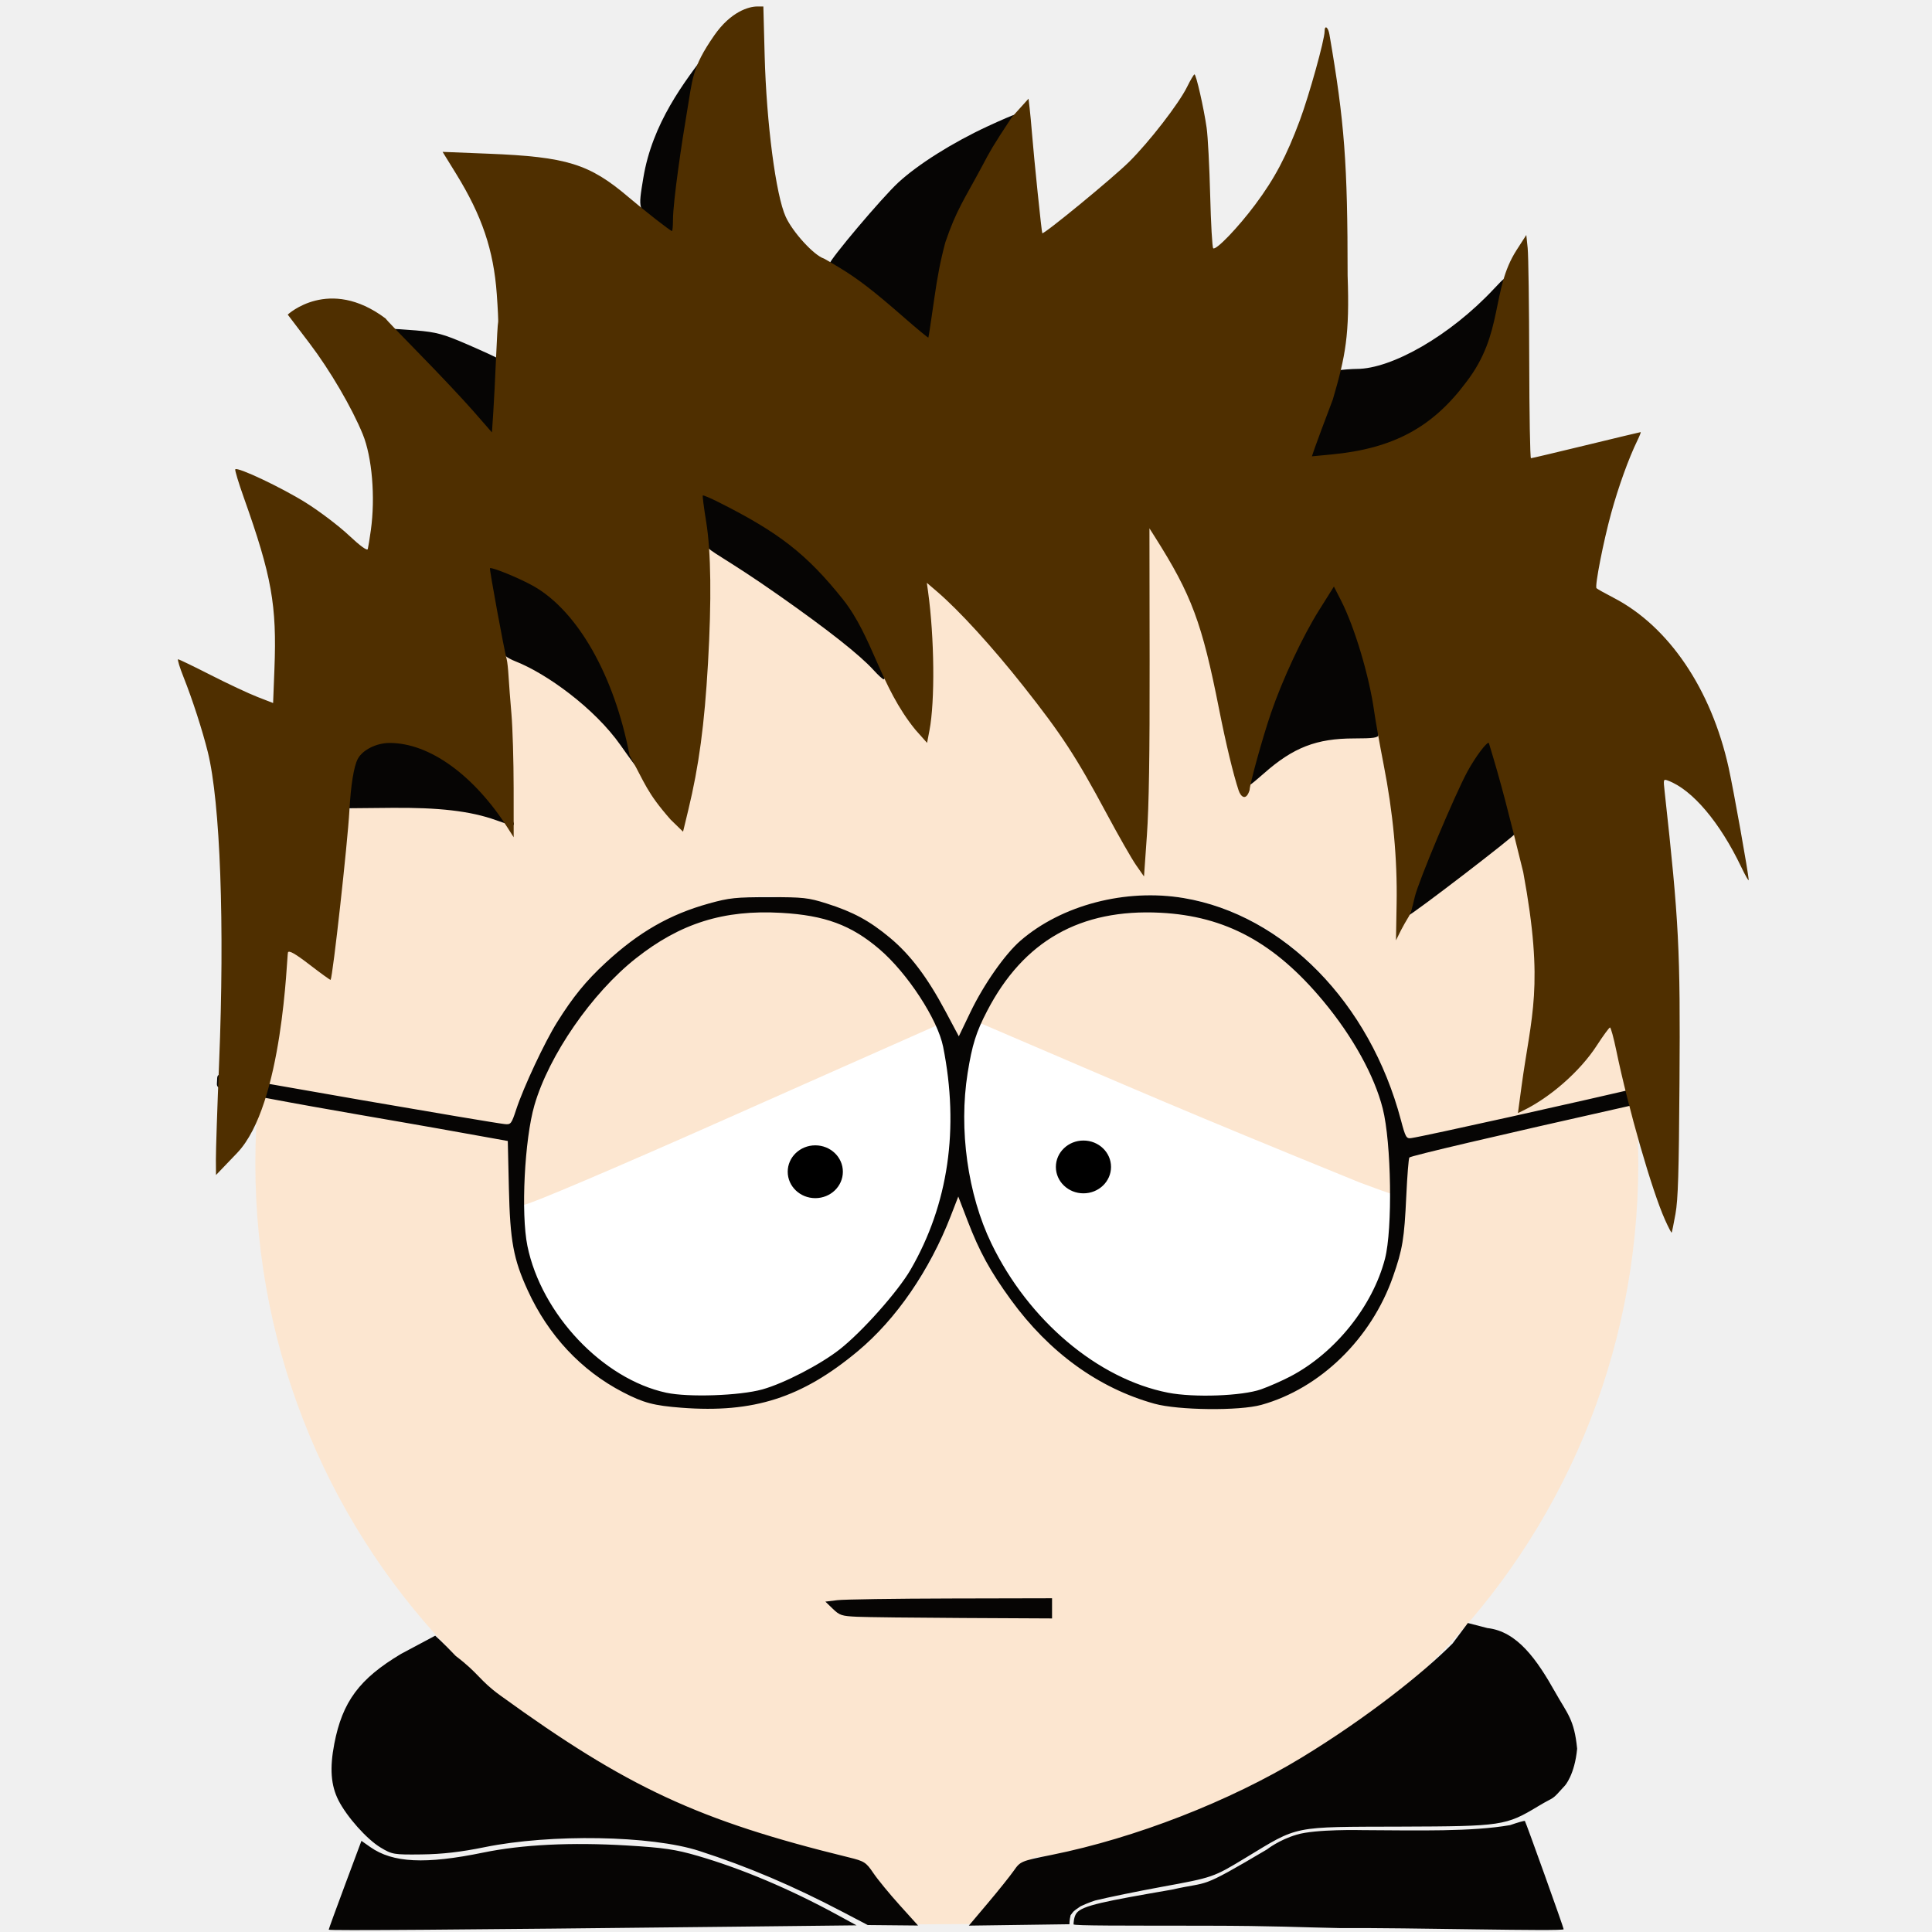
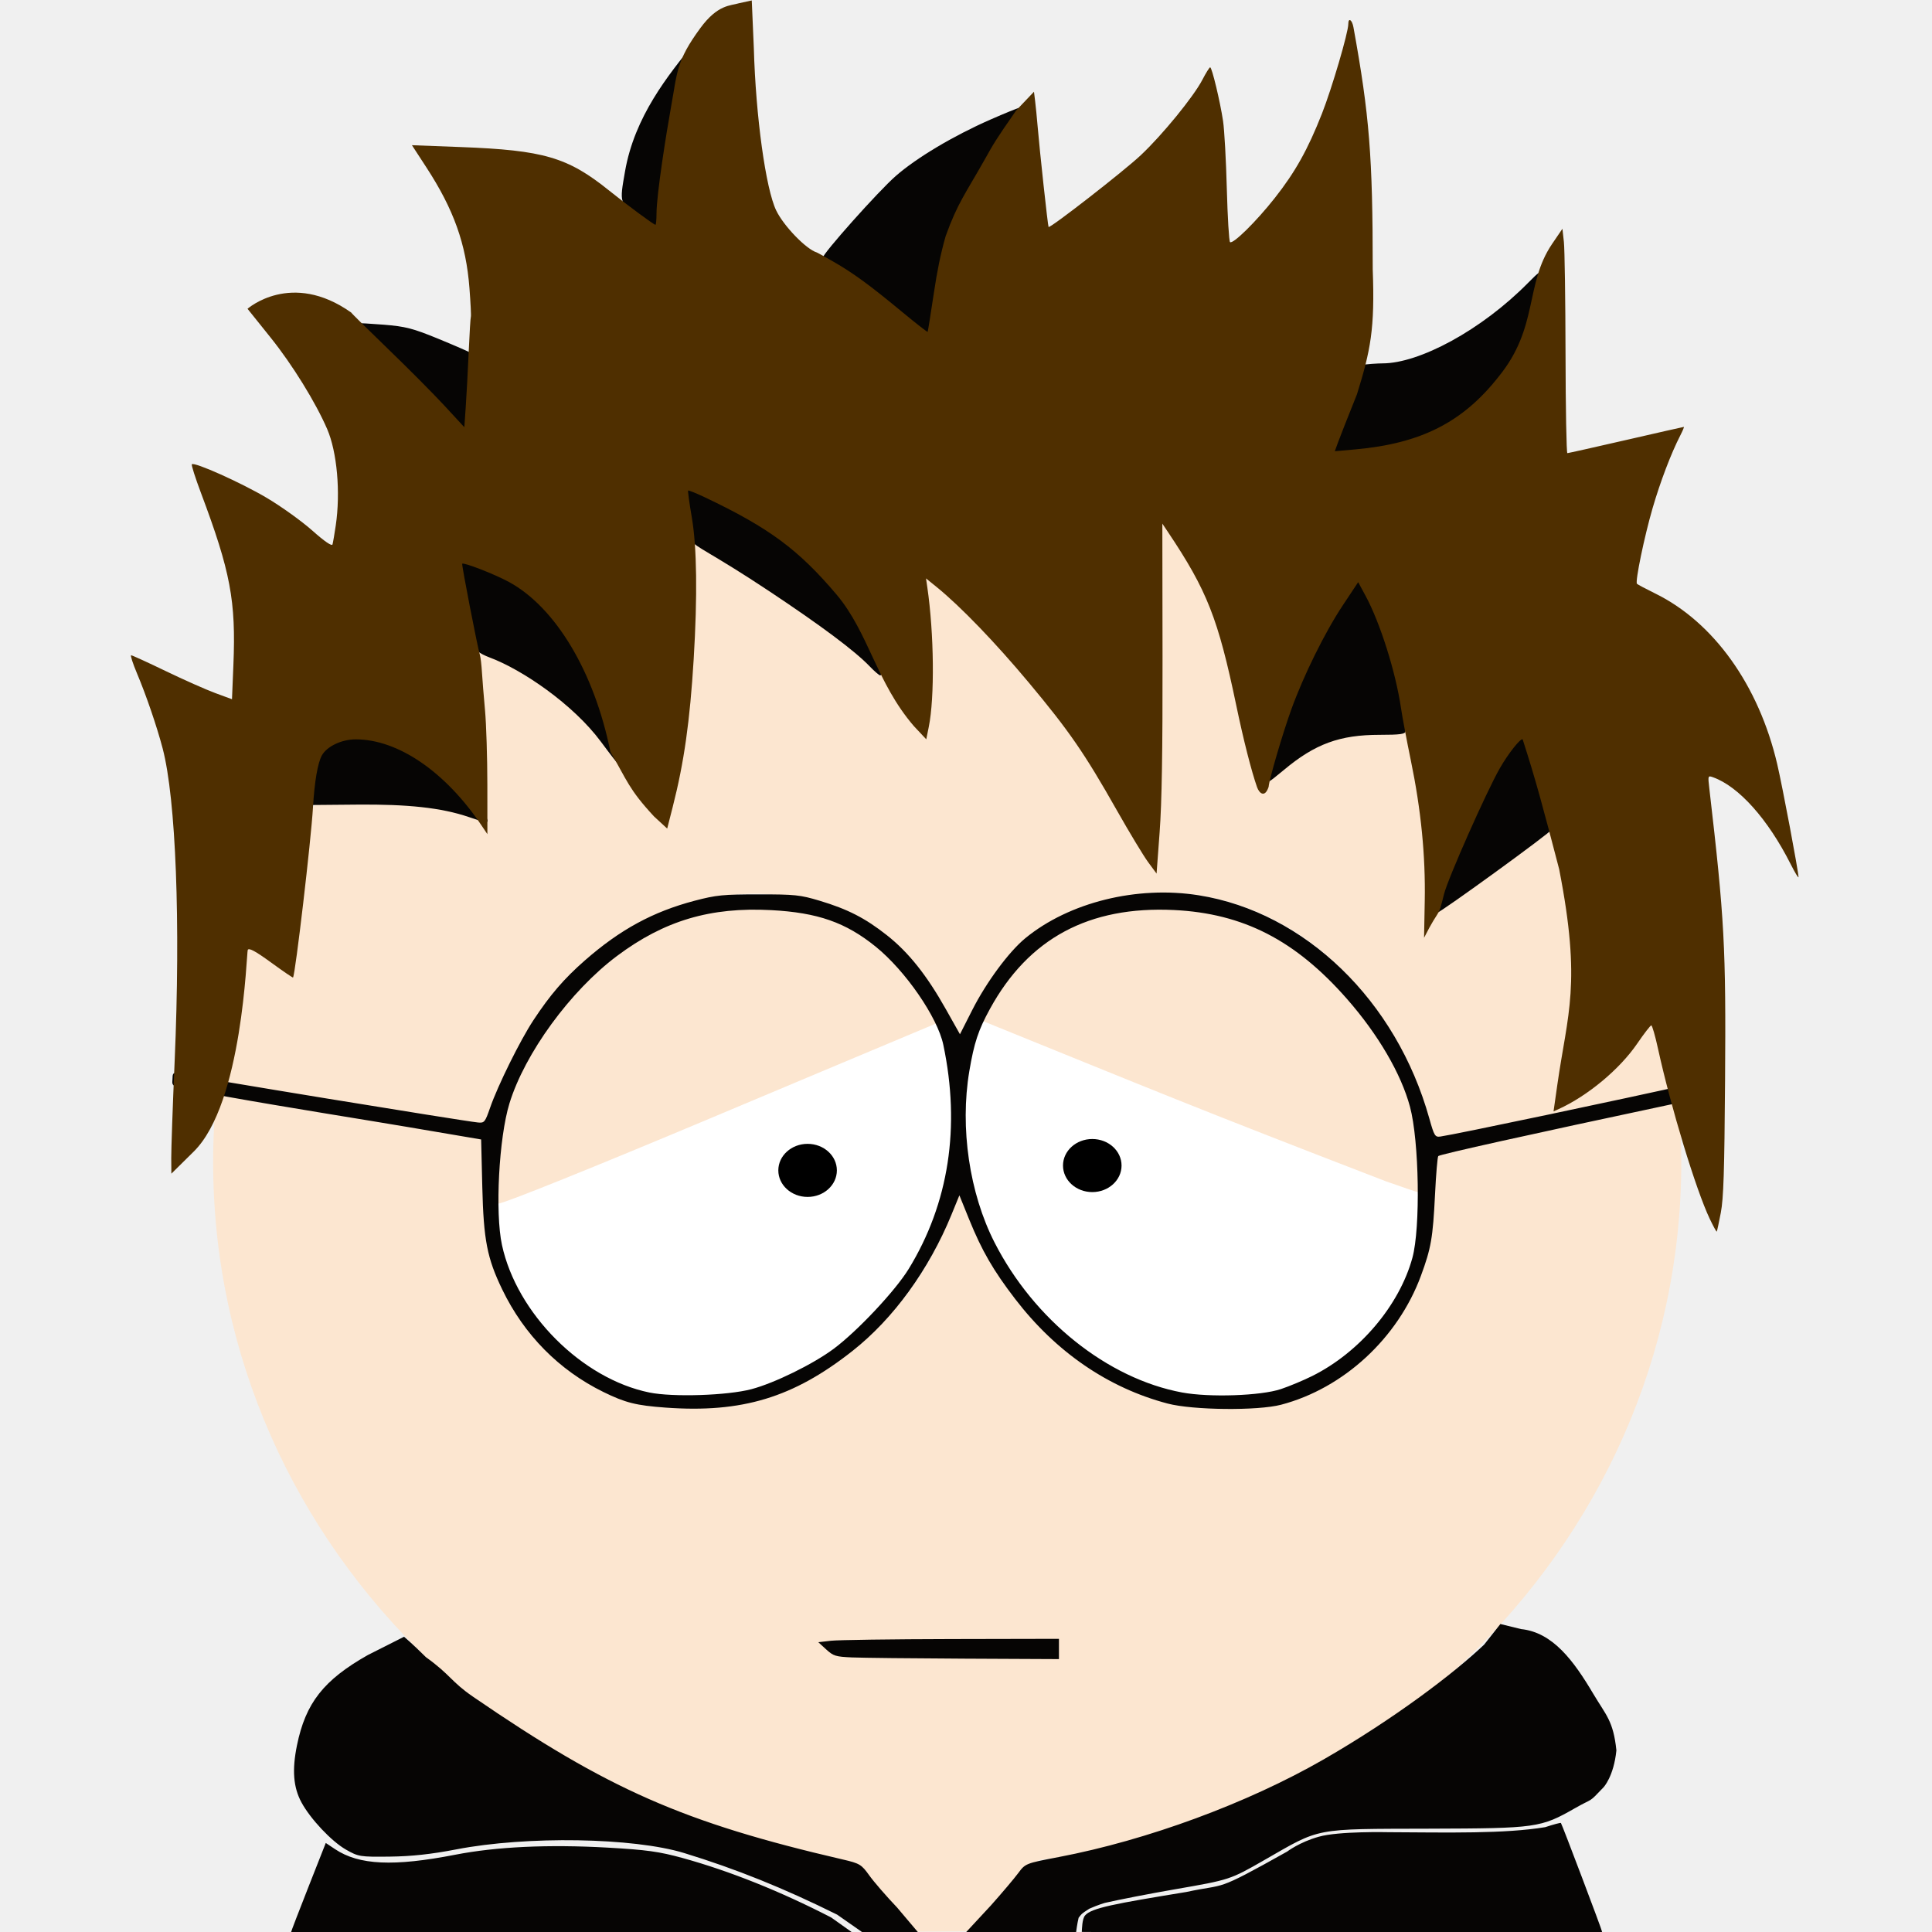
- <svg xmlns="http://www.w3.org/2000/svg" height="862" width="862" viewBox="0 0 862 862">
-   <ellipse fill="#FCE6D0" ry="312.2" rx="308.512" cy="519.104" cx="422.441" />
-   <path fill="#FCE6D0" d="m 507.8,809.382 -45.236,16.957 -20.167,32.048 -41.734,0.255 -28.931,-34.155 -19.367,-10.096 c 77.487,-5.776 78.562,-4.46 155.435,-5.009 z" />
-   <path fill="#060504" d="m 629.687,405.265 c 0,-1.775 0.664,-6.021 1.477,-9.435 1.606,-6.753 17.699,-44.65 23.3,-54.872 3.545,-6.468 8.837,-13.431 9.54,-12.551 0.817,1.023 12.473,41.295 12.473,43.093 0,1.046 -46.892,36.992 -48.203,36.992 -0.238,0 1.414,-1.452 1.414,-3.228 z M 221.412,365.974 c -11.622,-4.195 -25.91,-5.728 -46.764,-5.535 l -19.762,0.183 0.302,-7.285 c 0.657,-15.824 2.695,-21.696 8.714,-25.107 10.124,-5.738 30.96,0.282 45.667,13.892 6.044,5.593 17.429,19.884 19.28,24.2 1.092,2.547 0.509,2.519 -7.437,-0.349 z m 338.067,-24.193 c 7.077,-28.364 18.151,-55.003 30.906,-74.342 l 5.032,-7.63 3.745,7.63 c 4.284,8.727 5.789,12.913 9.536,26.527 2.393,8.693 6.308,29.74 6.308,33.909 0,1.272 -2.193,1.594 -10.863,1.594 -16.751,0 -27.153,4.034 -40.22,15.598 -3.118,2.759 -5.86,5.017 -6.093,5.017 -0.233,0 0.508,-3.736 1.648,-8.303 z m -282.582,-9.256 c -11.651,-16.604 -33.115,-32.028 -46.781,-37.395 -2.018,-0.793 -4.083,-1.919 -4.587,-2.503 -0.947,-1.096 -8.798,-40.139 -8.22,-40.88 0.563,-0.723 13.484,4.527 19.447,7.901 19.125,10.822 38.842,38.252 45.673,71.856 1.232,6.059 2.149,11.13 2.038,11.269 -0.111,0.138 -3.517,-4.473 -7.57,-10.248 z m 112.918,-33.492 c -6.181,-6.811 -20.261,-17.931 -42.243,-33.362 -24.24,-17.015 -31.429,-19.729 -32.174,-22.097 -0.841,-2.672 -4.071,-23.308 -3.717,-23.749 0.173,-0.216 3.361,1.119 7.083,2.967 26.773,13.294 42.743,22.783 58.735,42.542 8.378,10.351 11.29,14.796 13.605,20.766 2.929,7.554 4.694,17.071 3.15,16.98 -0.445,-0.026 -2.442,-1.847 -4.438,-4.047 z M 585.019,203.404 c 5.299,-15.293 10.771,-37.455 12.048,-38.067 0.849,-0.407 6.62,-0.74 8.312,-0.74 15.39,0 41.52,-14.647 61.287,-35.853 4.624,-4.961 5.263,-5.352 4.84,-2.969 -5.064,28.582 -7.676,35.862 -17.58,49.005 -14.986,19.886 -34.299,29.137 -61.7,31.7 l -8.55,0.8 z M 213.625,187.458 c -4.541,-5.137 -15.183,-16.321 -23.647,-24.852 -8.464,-8.532 -15.277,-15.638 -15.138,-15.793 0.139,-0.154 5,0.123 10.803,0.616 9.107,0.773 12.233,1.625 22.851,6.225 6.765,2.931 13.007,5.801 13.871,6.379 1.664,1.112 2.165,2.633 0.117,27.251 l -0.599,9.515 z m 199.512,-35.921 c -3.621,-4.272 -28.227,-23.853 -35.186,-28.001 -4.346,-2.59 -7.901,-5.151 -7.901,-5.691 0,-1.897 23.475,-29.693 30.754,-36.415 8.76,-8.09 24.167,-17.792 39.703,-25.002 6.205,-2.879 11.688,-5.235 12.185,-5.235 0.497,0 -5.433,11.725 -13.176,26.055 -8.428,15.596 -15.082,29.208 -16.579,33.91 -1.375,4.32 -3.602,15.53 -4.95,24.91 -1.347,9.38 -2.688,17.055 -2.978,17.055 -0.291,0 -1.133,-0.713 -1.872,-1.585 z m -119.923,-51.431 c -8.621,-6.727 -8.544,-6.467 -6.183,-20.735 4.024,-24.316 17.984,-42.59 29.474,-57.486 l 4.462,-3.471 -5.255,13.24 c -2.89,7.282 -6.29,17.78 -7.555,23.328 -2.432,10.668 -5.985,38.124 -5.993,46.317 -0.003,2.677 -0.315,4.832 -0.693,4.79 -0.379,-0.043 -4.094,-2.735 -8.257,-5.983 z" />
-   <ellipse fill="#FFFFFF" transform="matrix(0.8080731,0.5890823,-0.5353197,0.8446495,0,0)" ry="114.396" rx="98.936" cy="220.511" cx="554.476" />
-   <ellipse fill="#FFFFFF" transform="matrix(0.8068943,-0.5906958,-0.5337277,-0.8456564,0,0)" ry="114.26" rx="98.668" cy="-725.055" cx="170.665" />
-   <path fill="#FCE6D0" d="m 233.29,529.27 c 0.001,-12.198 1.777,-28.433 4.087,-37.372 4.009,-15.513 15.791,-35.701 30.818,-52.807 10.403,-11.842 33.623,-26.303 48.144,-29.982 16.221,-4.11 40.326,-3.873 53.679,0.528 18.588,6.126 34.432,20.525 46.57,42.322 l 2.751,4.939 c -33.041,14.614 -67.142,29.76 -95.492,42.352 -49.549,22.008 -87.79,38.269 -89.997,38.269 -0.308,0 -0.56,-3.712 -0.559,-8.25 z m 373.419,-1.66 c -82.048,-33.386 -96.777,-40.07 -169.876,-71.346 l 3.728,-6.622 c 6.759,-12.004 8.659,-14.542 16.983,-22.676 6.621,-6.47 10.142,-8.983 17.908,-12.782 13.559,-6.631 20.965,-7.957 41.209,-7.373 12.581,0.363 17.972,0.956 23.729,2.612 26.251,7.551 51.528,29.054 67.696,57.592 6.372,11.248 9.714,20.156 11.441,30.504 1.485,8.897 1.982,35.055 0.663,34.925 -0.42,-0.041 -6.487,-2.217 -13.482,-4.835 z" />
-   <path fill="#060504" d="m 304.11,628.092 c -12.416,-0.952 -16.948,-2.153 -26.182,-6.941 -18.633,-9.662 -33.287,-25.346 -42.495,-45.48 -6.365,-13.918 -7.84,-21.935 -8.386,-45.573 l -0.486,-21.025 -31.008,-5.56 c -17.055,-3.058 -51.107,-8.742 -75.536,-13.371 -26.183,-4.962 -23.136,-3.909 -23.136,-8.602 0,-1.694 0.488,-2.217 1.771,-1.901 6.674,1.646 120.1,21.206 126.501,21.89 2.762,0.295 3.043,-0.06 5.173,-6.539 3.261,-9.918 12.644,-29.943 18.206,-38.849 7.044,-11.281 12.861,-18.422 21.592,-26.505 14.833,-13.731 28.66,-21.669 46.23,-26.541 9.029,-2.504 11.921,-2.807 26.82,-2.812 15.255,-0.005 17.469,0.238 25.602,2.815 11.872,3.761 19.189,7.723 28.316,15.329 9.085,7.572 16.672,17.616 24.736,32.749 l 5.968,11.199 5.147,-10.723 c 5.94,-12.374 15.416,-25.917 22.333,-31.917 18.366,-15.932 46.959,-23.402 72.888,-19.042 44.668,7.51 83.024,46.724 96.883,99.051 2.051,7.742 2.408,8.361 4.646,8.033 6.104,-0.894 76.608,-16.561 106.638,-23.697 18.354,-4.361 3.907,0.071 4.564,0.071 1.756,0 1.703,4.264 0.114,4.803 -0.676,0.229 10.505,-1.034 -14.265,4.527 -59.411,13.337 -97.186,22.195 -97.929,22.965 -0.331,0.343 -0.948,8.05 -1.371,17.126 -0.895,19.197 -1.647,23.772 -5.928,36.023 -9.667,27.672 -32.495,49.911 -58.725,57.209 -9.857,2.743 -37.094,2.446 -47.744,-0.519 -24.965,-6.952 -46.926,-22.859 -64.022,-46.372 -9.212,-12.669 -14.028,-21.462 -19.35,-35.323 l -4.118,-10.726 -3.343,8.629 c -9.469,24.441 -24.355,46.084 -41.547,60.412 -24.882,20.736 -46.441,27.648 -78.555,25.187 z m 36.027,-8.178 c 9.677,-2.697 25.897,-11.099 34.558,-17.902 9.977,-7.836 25.928,-25.775 31.566,-35.501 16.864,-29.092 21.817,-62.984 14.536,-99.466 -2.439,-12.219 -15.91,-32.863 -28.424,-43.557 -12.586,-10.756 -24.344,-15.102 -43.85,-16.207 -25.589,-1.45 -44.977,4.628 -64.839,20.327 -19.628,15.514 -38.765,43.219 -45.235,65.492 -4.427,15.238 -6.081,48.399 -3.133,62.806 6.223,30.416 33.611,59.368 61.942,65.481 9.87,2.13 32.775,1.343 42.88,-1.474 z m 222.541,-0.045 c 3.557,-1.257 9.477,-3.869 13.157,-5.804 19.901,-10.469 36.618,-31.297 42.103,-52.457 3.439,-13.268 2.86,-51.798 -1.008,-67.023 -3.729,-14.678 -13.385,-32.134 -26.511,-47.923 -21.638,-26.028 -43.584,-37.935 -72.665,-39.425 -35.735,-1.831 -61.078,12.535 -77.336,43.84 -4.918,9.469 -6.678,15.079 -8.692,27.696 -4.009,25.115 0.04,54.161 10.597,76.02 16.589,34.348 47.451,60.423 78.806,66.583 11.535,2.266 33.087,1.485 41.55,-1.506 z M 146.664,860.961 c 0,-0.273 3.285,-9.302 7.301,-20.064 l 7.301,-19.567 3.949,2.776 c 10.05,7.064 24.573,7.768 50.45,2.446 17.359,-3.57 39.152,-4.642 64.125,-3.152 16.28,0.971 21.649,1.76 31.5,4.628 19.77,5.758 41.09,14.77 62.375,26.368 l 8.5,4.631 -55,0.61 c -125.202,1.388 -180.5,1.794 -180.5,1.325 z m 451.5,-0.702 c -19.121,-0.358 -28.438,-1.023 -60.75,-1.067 -36.137,-0.049 -58.428,0.056 -58.428,-0.611 0,-0.596 0.128,-3.482 1.365,-5.058 2.632,-3.352 12.512,-5.236 42.525,-10.428 17.495,-3.997 11.195,0.522 42.391,-17.926 0,0 5.325,-4.257 13.288,-6.595 8.333,-2.551 29.36,-2.026 29.36,-2.026 25.398,0.134 48.683,0.747 65.841,-2.236 3.468,-1.205 6.436,-2.041 6.596,-1.857 0.442,0.507 17.312,47.592 17.312,48.318 0,1.052 -70.395,-0.746 -99.5,-0.515 z m -222,-7.128 c -22.421,-11.755 -42.44,-20.269 -64.237,-27.32 -21.328,-6.899 -66.234,-7.67 -95.763,-1.645 -10.547,2.152 -18.86,3.108 -28,3.22 -12.508,0.153 -13.206,0.034 -18.45,-3.133 -6.051,-3.655 -14.931,-13.621 -18.679,-20.961 -3.411,-6.681 -3.984,-14.363 -1.883,-25.26 3.629,-18.822 11.183,-28.998 29.777,-40.111 l 15.245,-8.127 c 0,0 3.492,3.081 9.179,9.065 10.465,7.933 10.46,10.787 19.81,17.562 56.696,41.086 88.479,55.857 155.5,72.267 6.971,1.707 7.747,2.202 11,7.016 1.925,2.849 7.202,9.281 11.726,14.293 l 8.227,9.113 -11.227,-0.107 -11.226,-0.107 -11,-5.767 z m 64.595,-4.041 c 4.672,-5.537 9.856,-12.007 11.519,-14.38 2.994,-4.271 3.158,-4.34 17.009,-7.129 37.228,-7.496 79.348,-23.893 111.378,-43.359 29.157,-17.721 54.574,-38.01 67.425,-50.935 l 6.826,-9.144 8.71,2.253 c 13.333,1.453 22.13,14.119 30.295,28.662 5.37,9.565 8.455,11.982 9.751,25.161 -1.111,11.691 -5.435,16.435 -5.435,16.435 -6.548,7.28 -4.014,4.442 -11.879,9.186 -14.496,8.744 -16.209,9 -61.194,9.142 -49.221,0.156 -45.46,-0.6 -69.5,13.962 -14.34,8.686 -14.456,8.726 -37.5,12.941 -10.45,1.912 -23.725,4.632 -29.5,6.046 0,0 -2.719,0.816 -6.5,2.57 -3.701,2.493 -3.132,2.263 -4.5,4.017 -0.563,2.309 -0.5,4.018 -0.5,4.018 l -22.45,0.31 -22.45,0.309 z M 382.392,721.351 c -6.857,-0.319 -7.784,-0.624 -10.815,-3.551 l -3.315,-3.202 5.315,-0.651 c 2.923,-0.358 25.678,-0.696 50.565,-0.75 l 45.25,-0.099 v 9 l -39.75,-0.199 c -21.863,-0.109 -43.125,-0.356 -47.25,-0.548 z" />
-   <path fill="#4F2F00" d="m 742.886,544.262 c -5.84,-12.992 -16.358,-49.549 -21.761,-75.635 -1.161,-5.607 -2.417,-10.194 -2.79,-10.194 -0.373,0 -3.048,3.656 -5.944,8.124 -7.392,11.404 -20.805,23.186 -33.13,29.101 l -2.007,0.963 1.592,-11.813 c 4.285,-31.79 10.256,-44.413 0.772,-95.697 -6.775,-27.49 -9.829,-39.59 -15.33,-57.586 -0.707,-0.896 -6.032,6.187 -9.598,12.768 -5.635,10.398 -21.825,48.951 -23.441,55.82 -2.769,11.771 -1.563,5.152 -8.408,19.441 l 0.286,-16.387 c 0.35,-20.057 -1.561,-40.449 -5.84,-62.296 -1.706,-8.711 -3.578,-19.246 -4.161,-23.411 -2.234,-15.964 -8.758,-37.755 -14.886,-49.72 l -3.089,-6.03 -6.524,10.377 c -7.446,11.844 -16.445,31.079 -21.588,46.142 -3.698,10.832 -9.319,31.1 -9.525,34.342 -1.584,5.019 -3.941,2.877 -4.863,0.132 -2.388,-7.183 -5.701,-20.951 -8.737,-36.305 -7.637,-38.617 -12.251,-50.991 -28.68,-76.908 l -2.387,-3.765 0.08,59.217 c 0.056,41.946 -0.297,64.598 -1.212,77.666 l -1.292,18.448 -3.53,-5.05 c -1.941,-2.778 -7.885,-13.177 -13.208,-23.109 -13.539,-25.262 -19.979,-35.126 -36.946,-56.591 -14.04,-17.762 -28.732,-33.86 -38.697,-42.401 l -4.512,-3.867 0.546,3.953 c 2.84,20.564 3.122,48.851 0.618,61.922 l -1.061,5.542 -5.231,-5.885 c -15.772,-19.381 -18.931,-41.272 -32.349,-58.209 -16.089,-20.1 -28.44,-29.753 -55.375,-43.277 -3.745,-1.88 -6.951,-3.239 -7.126,-3.018 -0.174,0.22 0.527,5.615 1.559,11.988 2.124,13.127 2.391,34.726 0.776,62.851 -1.577,27.469 -4.047,45.855 -8.803,65.538 l -2.327,9.631 -5.513,-5.355 c -10.754,-12.218 -11.423,-16.209 -18.361,-28.744 -6.753,-35.398 -23.033,-64.14 -42.708,-75.398 -6.004,-3.436 -18.995,-8.771 -19.569,-8.037 -0.311,0.398 6.388,36.84 7.466,40.618 0.274,0.961 0.648,4.369 0.831,7.573 0.183,3.204 0.764,10.806 1.292,16.893 0.528,6.087 0.967,20.939 0.976,33.002 l 0.016,21.934 -2.469,-3.876 c -15.196,-23.855 -35.107,-38.232 -52.91,-38.202 -5.899,0.009 -12.114,3.142 -14.197,7.156 -1.753,3.377 -3.082,11.617 -3.724,23.092 -0.822,14.686 -7.388,73.837 -8.376,75.454 -0.103,0.169 -4.285,-2.845 -9.291,-6.698 -6.497,-5 -9.286,-6.589 -9.742,-5.551 -0.535,1.219 -2.101,68.005 -22.683,89.486 l -9.422,9.834 -0.048,-6.912 c -0.026,-3.802 0.619,-23.2 1.433,-43.107 2.519,-61.559 0.529,-116.261 -5.045,-138.72 -2.401,-9.673 -6.894,-23.558 -10.752,-33.229 -1.784,-4.472 -2.904,-8.131 -2.488,-8.131 0.416,0 6.963,3.162 14.549,7.027 7.586,3.865 16.951,8.255 20.811,9.756 l 7.019,2.73 0.595,-15.29 c 1.105,-28.392 -1.219,-41.389 -13.645,-76.307 -2.365,-6.646 -4.088,-12.352 -3.828,-12.68 0.947,-1.195 20.666,8.133 31.454,14.879 6.092,3.809 14.722,10.35 19.177,14.534 5.16,4.846 8.244,7.075 8.495,6.139 0.217,-0.808 0.829,-4.58 1.359,-8.382 2.06,-14.758 0.556,-32.624 -3.605,-42.808 -4.833,-11.828 -14.6,-28.525 -23.702,-40.514 l -9.773,-12.874 c 0,0 18.358,-17.193 43.582,1.673 0,0.205 6.957,7.463 15.46,16.13 8.503,8.666 19.198,20.033 23.767,25.26 l 8.307,9.503 0.592,-8.982 c 0.326,-4.94 0.879,-15.84 1.23,-24.221 0.351,-8.381 0.766,-15.511 0.922,-15.844 0.156,-0.333 -0.111,-6.051 -0.594,-12.705 -1.423,-19.621 -6.593,-34.914 -18.13,-53.622 l -6.042,-9.798 20.416,0.816 c 35.005,1.399 45.058,4.513 62.523,19.366 7.385,6.281 18.738,15.142 19.399,15.142 0.245,0 0.448,-2.228 0.45,-4.952 0.009,-8.454 4.182,-36.165 6.066,-47.117 C 309.032,35.3 308.478,30.486 318.65,15.827 326.046,5.17 334.121,2.893 337.868,2.893 h 2.718 l 0.579,21.845 c 0.802,30.255 4.999,62.386 9.407,72.009 3.163,6.905 12.604,17.209 17.063,18.622 0.254,0.08 3.369,1.905 6.922,4.055 8.315,5.031 15.286,10.406 28.654,22.097 5.938,5.192 10.889,9.285 11.004,9.096 0.115,-0.19 1.303,-8.05 2.642,-17.467 1.339,-9.417 2.666,-16.598 4.928,-25.049 5.041,-14.743 8.228,-18.655 16.585,-34.294 3.379,-6.389 4.196,-8.065 13.063,-21.494 l 7.464,-8.282 0.491,4.188 c 0.27,2.303 0.741,7.334 1.046,11.178 0.871,10.976 4.296,44.231 4.598,44.653 0.549,0.767 31.478,-24.644 38.691,-31.789 9.063,-8.977 22.255,-26.031 25.946,-33.541 1.495,-3.042 2.969,-5.533 3.276,-5.534 0.744,-0.002 4.183,15.132 5.426,23.882 0.546,3.845 1.255,17.365 1.574,30.046 0.32,12.681 0.93,23.328 1.357,23.661 1.271,0.992 11.014,-9.15 18.77,-19.538 8.624,-11.551 13.921,-21.556 19.861,-37.513 4.176,-11.219 11.065,-35.961 11.065,-39.741 0,-3.001 1.584,-1.952 2.166,1.435 6.721,39.073 8.101,57.39 8.102,107.536 0.94,26.295 -0.908,35.888 -6.616,55.34 -3.639,9.579 -7.225,19.191 -7.968,21.36 l -1.351,3.943 8.602,-0.814 c 27.566,-2.607 45.139,-12.018 60.216,-32.248 16.963,-21.954 10.931,-40.865 22.451,-58.879 l 4.389,-6.808 0.611,5.819 c 0.336,3.201 0.648,25.611 0.692,49.8 0.044,24.19 0.392,43.978 0.773,43.975 0.381,-0.003 11.472,-2.625 24.647,-5.825 13.175,-3.201 24.112,-5.819 24.304,-5.819 0.192,0 -0.48,1.704 -1.493,3.787 -3.878,7.972 -8.417,20.565 -11.655,32.33 -3.47,12.609 -7.367,32.496 -6.566,33.506 0.249,0.314 3.689,2.247 7.644,4.295 24.596,12.736 43.571,40.76 51.319,75.791 2.229,10.078 8.947,47.722 8.942,50.106 -0.001,0.636 -1.485,-1.947 -3.297,-5.74 -9.545,-19.982 -21.798,-34.469 -32.607,-38.555 -2.181,-0.824 -2.207,-0.746 -1.594,4.831 6.408,58.285 7.031,70.476 6.628,129.748 -0.276,40.628 -0.631,52.273 -1.791,58.713 -0.796,4.418 -1.561,8.177 -1.701,8.353 -0.14,0.176 -1.472,-2.39 -2.961,-5.703 z" />
-   <ellipse ry="11.78" rx="12.304" cy="522.796" cx="363.759" />
-   <ellipse ry="11.78" rx="12.304" cy="520.649" cx="483.403" />
+ <svg xmlns="http://www.w3.org/2000/svg" width="1000" height="1000">
+   <ellipse cx="490.283" cy="601.483" fill="#fce6d0" rx="379.962" ry="364.066" />
+   <path fill="#fce6d0" d="M595.41 939.985l-55.713 19.774-26.34 39.831-49.214.297-36.314-42.288-23.852-11.773c95.433-6.735 96.756-5.201 191.433-5.841z" />
+   <path fill="#060504" d="M745.525 468.732c0-2.07.818-7.021 1.819-11.002 1.978-7.874 21.798-52.068 28.696-63.987 4.366-7.543 10.884-15.662 11.75-14.636 1.006 1.193 15.361 48.155 15.361 50.252 0 1.22-57.752 43.137-59.367 43.137-.293 0 1.741-1.694 1.741-3.764zm-502.829-45.819c-14.313-4.891-31.911-6.679-57.594-6.454l-24.339.213.373-8.495c.809-18.453 3.319-25.3 10.732-29.278 12.468-6.691 38.13.329 56.243 16.2 7.444 6.522 21.466 23.188 23.745 28.22 1.345 2.97.627 2.938-9.159-.407zm416.362-28.212c8.716-33.077 22.355-64.141 38.064-86.692l6.198-8.898 4.613 8.898c5.276 10.177 7.129 15.058 11.744 30.934 2.947 10.137 7.769 34.681 7.769 39.542 0 1.484-2.701 1.859-13.378 1.859-20.63 0-33.441 4.705-49.535 18.189-3.84 3.218-7.217 5.85-7.504 5.85-.287 0 .626-4.357 2.029-9.683zM311.032 383.909c-14.349-19.362-40.785-37.349-57.615-43.607-2.486-.924-5.028-2.238-5.65-2.919-1.167-1.278-10.836-46.807-10.124-47.672.694-.843 16.607 5.279 23.95 9.214 23.554 12.62 47.838 44.607 56.251 83.794 1.517 7.066 2.647 12.979 2.51 13.141-.137.161-4.332-5.217-9.323-11.951zm139.069-39.056c-7.612-7.943-24.953-20.91-52.026-38.904-29.854-19.842-38.708-23.006-39.626-25.768-1.036-3.116-5.013-27.18-4.578-27.694.213-.252 4.139 1.305 8.723 3.46 32.974 15.503 52.642 26.568 72.338 49.609 10.318 12.071 13.905 17.255 16.756 24.216 3.607 8.809 5.782 19.907 3.879 19.8-.548-.031-3.007-2.154-5.466-4.72zm240.412-111.517c6.526-17.834 13.265-43.678 14.838-44.391 1.046-.474 8.154-.863 10.237-.863 18.955 0 51.136-17.081 75.481-41.809 5.695-5.785 6.481-6.242 5.961-3.462-6.237 33.33-9.453 41.82-21.651 57.146-18.457 23.19-42.243 33.978-75.99 36.966l-10.53.933zm-457.407-18.595c-5.593-5.99-18.699-19.032-29.123-28.981-10.425-9.949-18.815-18.236-18.644-18.416.171-.18 6.158.143 13.305.718 11.216.902 15.067 1.895 28.143 7.259 8.332 3.418 16.019 6.765 17.083 7.438 2.05 1.296 2.666 3.071.144 31.778l-.738 11.096zm245.718-41.889c-4.46-4.982-34.764-27.816-43.335-32.652-5.352-3.02-9.731-6.006-9.731-6.636 0-2.212 28.912-34.626 37.877-42.465 10.789-9.434 29.764-20.748 48.898-29.155 7.642-3.358 14.395-6.105 15.007-6.105.612 0-6.691 13.672-16.227 30.383-10.379 18.187-18.575 34.06-20.418 39.543-1.694 5.038-4.436 18.109-6.096 29.048-1.659 10.938-3.31 19.888-3.668 19.888-.358 0-1.395-.832-2.306-1.848zm-147.697-59.975c-10.618-7.844-10.523-7.542-7.615-24.18 4.955-28.356 22.149-49.666 36.3-67.036l5.495-4.048-6.472 15.44c-3.559 8.492-7.746 20.733-9.304 27.203-2.995 12.441-7.371 44.458-7.381 54.011-.003 3.122-.387 5.635-.854 5.586-.466-.05-5.042-3.189-10.169-6.977z" />
+   <ellipse cx="643.441" cy="275.226" fill="#fff" rx="119.642" ry="135.589" transform="matrix(.82299 .56806 -.55625 .83102 0 0)" />
+   <ellipse cx="183.54" cy="-839.035" fill="#fff" rx="119.305" ry="135.415" transform="matrix(.82187 -.56968 -.55465 -.83209 0 0)" />
+   <path fill="#fce6d0" d="M257.325 613.339c.001-14.225 2.188-33.157 5.033-43.58 4.938-18.09 19.448-41.632 37.955-61.58 12.812-13.809 41.41-30.672 59.294-34.963 19.978-4.792 49.666-4.516 66.11.616 22.893 7.144 42.406 23.934 57.356 49.352l3.388 5.76c-40.694 17.042-82.692 34.704-117.608 49.388-61.024 25.664-108.122 44.627-110.84 44.627-.379 0-.689-4.329-.689-9.621zm459.901-1.936c-101.05-38.932-119.191-46.727-209.218-83.198l4.592-7.722c8.324-13.999 10.664-16.958 20.916-26.443 8.154-7.545 12.491-10.476 22.055-14.905 16.699-7.733 25.82-9.278 50.752-8.598 15.495.423 22.135 1.115 29.224 3.046 32.331 8.805 63.461 33.881 83.374 67.16 7.848 13.116 11.963 23.505 14.091 35.572 1.829 10.375 2.441 40.878.817 40.727-.517-.048-7.989-2.585-16.604-5.638z" />
+   <path fill="#060504" d="M344.546 728.577c-15.292-1.11-20.873-2.511-32.246-8.095-22.949-11.268-40.997-29.557-52.337-53.036-7.839-16.23-9.655-25.579-10.328-53.144l-.598-24.518-38.19-6.484c-21.004-3.566-62.943-10.194-93.03-15.592-32.247-5.786-28.494-4.559-28.494-10.031 0-1.975.601-2.585 2.181-2.216 8.22 1.92 147.915 24.729 155.798 25.526 3.402.344 3.748-.07 6.371-7.625 4.016-11.566 15.573-34.917 22.422-45.304 8.675-13.156 15.84-21.483 26.592-30.908 18.268-16.012 35.297-25.269 56.937-30.951 11.121-2.92 14.682-3.273 33.031-3.279 18.788-.006 21.515.278 31.531 3.282 14.621 4.386 23.633 9.006 34.873 17.876 11.19 8.83 20.533 20.543 30.465 38.19l7.35 13.059 6.339-12.504c7.316-14.43 18.986-30.222 27.506-37.219 22.62-18.578 57.835-27.289 89.769-22.206 55.013 8.758 102.252 54.487 119.321 115.506 2.526 9.029 2.966 9.75 5.722 9.368 7.518-1.043 94.35-19.313 131.335-27.634 22.604-5.085 4.812.083 5.621.083 2.163 0 2.097 4.973.141 5.601-.832.267 12.938-1.206-17.569 5.279-73.17 15.552-119.694 25.882-120.609 26.78-.408.4-1.168 9.387-1.689 19.971-1.102 22.386-2.029 27.721-7.3 42.008-11.906 32.27-40.021 58.203-72.326 66.714-12.14 3.198-45.685 2.853-58.802-.606-30.746-8.107-57.793-26.656-78.849-54.076-11.345-14.774-17.277-25.027-23.832-41.191l-5.072-12.508-4.118 10.063c-11.662 28.501-29.995 53.74-51.169 70.449-30.645 24.181-57.197 32.242-96.748 29.371zm44.371-9.536c11.918-3.145 31.894-12.943 42.562-20.876 12.288-9.137 31.932-30.057 38.876-41.399 20.77-33.925 26.87-73.448 17.902-115.99-3.004-14.249-19.595-38.322-35.007-50.793-15.501-12.543-29.982-17.611-54.006-18.899-31.516-1.69-55.394 5.397-79.856 23.704-24.174 18.091-47.742 50.399-55.712 76.372-5.452 17.77-7.49 56.44-3.859 73.24 7.665 35.468 41.395 69.231 76.288 76.36 12.156 2.484 40.366 1.565 52.812-1.719zm274.08-.053c4.38-1.465 11.672-4.511 16.204-6.769 24.51-12.208 45.098-36.496 51.854-61.172 4.236-15.472 3.522-60.404-1.241-78.158-4.592-17.117-16.485-37.472-32.651-55.884-26.649-30.352-53.678-44.237-89.494-45.975-44.011-2.135-75.223 14.617-95.247 51.123-6.057 11.042-8.225 17.584-10.705 32.297-4.937 29.288.05 63.159 13.051 88.649 20.43 40.054 58.441 70.462 97.058 77.644 14.206 2.642 40.749 1.731 51.172-1.756zm-512.36 281.145c0-.318 4.046-10.847 8.991-23.397l8.991-22.818 4.864 3.237c12.378 8.237 30.264 9.058 62.133 2.852 21.38-4.163 48.219-5.413 78.976-3.676 20.05 1.132 26.663 2.052 38.795 5.397 24.349 6.714 50.606 17.224 76.821 30.748l10.855 7.718c-161.579.01-161.323.332-290.427-.061zm409.286-.179c.137-1.651.157-6.655 1.681-8.494 3.241-3.908 15.409-6.106 52.374-12.16 21.547-4.66 13.788.609 52.208-20.904 0 0 6.558-4.964 16.365-7.691 10.263-2.975 36.16-2.362 36.16-2.362 31.28.157 59.958.871 81.09-2.607 4.271-1.405 7.926-2.38 8.124-2.165.544.592 21.321 55.498 21.321 56.345 0 1.226-94.485-.05-130.33.219-68.946.699-91.04.039-138.993-.181zm-126.635-8.951c-27.614-13.708-52.269-23.636-79.114-31.858-26.268-8.045-81.574-8.945-117.941-1.918-12.989 2.51-23.227 3.624-34.485 3.755-15.405.178-16.265.04-22.723-3.654-7.452-4.263-18.389-15.883-23.005-24.444-4.201-7.791-4.906-16.749-2.318-29.457 4.469-21.948 13.773-33.815 36.674-46.775l18.775-9.477s4.3 3.593 11.305 10.571c12.889 9.251 12.883 12.579 24.398 20.48 69.826 47.911 108.97 65.136 191.513 84.273 8.585 1.99 9.541 2.568 13.548 8.182 2.371 3.322 8.87 10.822 14.442 16.667l10.951 12.949-15.056-.124-13.827.012-13.138-9.184zm79.555-4.712c5.754-6.456 12.138-14.002 14.186-16.768 3.688-4.981 3.889-5.061 20.948-8.313 45.85-8.741 97.725-27.862 137.172-50.562 35.91-20.665 67.213-44.325 83.041-59.396l8.406-10.663 10.727 2.627c16.421 1.694 27.255 16.465 37.311 33.423 6.614 11.155 10.413 13.973 12.009 29.341-1.368 13.633-6.693 19.166-6.693 19.166-8.065 8.49-4.943 5.18-14.63 10.712-17.854 10.196-19.963 10.495-75.366 10.661-60.621.182-55.988-.7-85.596 16.281-17.661 10.129-17.804 10.176-46.185 15.091-12.87 2.229-29.22 5.402-36.332 7.05 0 0-3.349.951-8.005 2.998-4.558 2.907-3.858 2.639-5.542 4.685-.694 2.692-1.299 7.417-1.299 7.417l-27.513.088-29.425-.049zM440.959 857.879c-8.445-.372-9.587-.727-13.32-4.141l-4.083-3.734 6.546-.759c3.6-.418 31.625-.811 62.276-.875l55.73-.116V858.75l-48.956-.232c-26.926-.128-53.113-.415-58.193-.639z" />
+   <path fill="#4f2f00" d="M884.941 630.82c-7.193-15.151-20.146-57.78-26.8-88.201-1.43-6.538-2.976-11.888-3.436-11.888-.46 0-3.754 4.263-7.321 9.474-9.104 13.299-25.623 27.038-40.803 33.936l-2.472 1.123 1.961-13.775c5.277-37.071 12.631-51.791.95-111.595-8.344-32.057-12.106-46.167-18.88-67.152-.871-1.044-7.429 7.215-11.821 14.889-6.94 12.126-26.879 57.083-28.87 65.093-3.41 13.726-1.925 6.008-10.355 22.671l.352-19.109c.431-23.389-1.923-47.168-7.192-72.645-2.101-10.158-4.407-22.444-5.125-27.301-2.751-18.616-10.786-44.027-18.334-57.98l-3.804-7.032-8.035 12.101c-9.171 13.811-20.254 36.242-26.588 53.808-4.554 12.632-11.478 36.267-11.731 40.047-1.951 5.852-4.854 3.355-5.989.154-2.94-8.376-7.021-24.431-10.761-42.336-9.405-45.033-15.088-59.462-35.322-89.685l-2.94-4.391.098 69.055c.069 48.914-.366 75.33-1.493 90.568l-1.591 21.513-4.347-5.889c-2.391-3.239-9.711-15.366-16.267-26.948-16.674-29.458-24.606-40.962-45.503-65.992-17.292-20.713-35.386-39.485-47.659-49.445l-5.557-4.509.672 4.61c3.497 23.98 3.845 56.966.762 72.21l-1.307 6.462-6.443-6.862c-19.424-22.601-23.315-48.129-39.841-67.879-19.815-23.439-35.027-34.696-68.2-50.467-4.612-2.193-8.561-3.777-8.776-3.52-.215.257.649 6.548 1.92 13.98 2.616 15.307 2.945 40.495.956 73.292-1.943 32.032-4.985 53.472-10.842 76.425l-2.866 11.231-6.79-6.244c-13.245-14.248-14.069-18.902-22.613-33.52-8.317-41.279-28.367-74.796-52.598-87.924-7.395-4.006-23.394-10.229-24.101-9.373-.383.464 7.867 42.96 9.195 47.366.338 1.121.799 5.095 1.024 8.831.225 3.736.942 12.601 1.592 19.7.65 7.099 1.191 24.417 1.202 38.485l.02 25.578-3.041-4.52c-18.715-27.818-43.238-44.583-65.164-44.549-7.265.01-14.919 3.664-17.485 8.345-2.159 3.937-3.795 13.546-4.587 26.929-1.013 17.126-9.1 86.104-10.316 87.989-.127.197-5.277-3.318-11.443-7.811-8.001-5.831-11.437-7.684-11.998-6.473-.658 1.422-2.588 79.303-27.936 104.353l-11.605 11.468-.059-8.061c-.032-4.433.762-27.054 1.765-50.269 3.102-71.786.652-135.575-6.213-161.766-2.957-11.28-8.49-27.471-13.242-38.749-2.197-5.215-3.576-9.482-3.064-9.482.512 0 8.575 3.687 17.918 8.194 9.343 4.507 20.877 9.627 25.631 11.377l8.644 3.183.733-17.831c1.361-33.109-1.502-48.265-16.805-88.984-2.913-7.75-5.035-14.404-4.715-14.786 1.166-1.393 25.452 9.484 38.739 17.351 7.503 4.442 18.131 12.069 23.618 16.949 6.355 5.652 10.154 8.251 10.463 7.16.267-.942 1.02-5.341 1.674-9.775 2.538-17.209.685-38.044-4.439-49.919-5.952-13.793-17.982-33.263-29.191-47.244l-12.036-15.012s22.609-20.05 53.676 1.951c0 .239 8.568 8.703 19.041 18.809 10.472 10.106 23.644 23.361 29.271 29.456l10.231 11.081.729-10.475c.401-5.761 1.083-18.471 1.515-28.244.433-9.773.944-18.088 1.136-18.476.192-.389-.137-7.056-.731-14.816-1.752-22.881-8.12-40.714-22.329-62.53l-7.442-11.426 25.144.952c43.113 1.632 55.493 5.263 77.003 22.584 9.096 7.324 23.077 17.658 23.892 17.658.302 0 .551-2.598.554-5.774.01-9.859 5.15-42.173 7.471-54.945 3.331-18.331 2.648-23.946 15.176-41.039 9.108-12.428 15.672-11.56 20.079-12.928l6.578-1.436 1.072 24.756c.988 35.282 6.157 72.75 11.585 83.972 3.895 8.053 15.523 20.068 21.015 21.716.313.094 4.149 2.222 8.526 4.729 10.241 5.867 18.826 12.135 35.29 25.768 7.313 6.055 13.411 10.828 13.552 10.607.141-.221 1.605-9.387 3.253-20.369 1.649-10.982 3.283-19.355 6.069-29.21 6.208-17.193 10.133-21.754 20.426-39.991 4.162-7.451 5.168-9.405 16.088-25.065l9.193-9.657.605 4.884c.333 2.686.913 8.552 1.289 13.035 1.073 12.8 5.291 51.579 5.663 52.071.676.894 38.768-28.738 47.652-37.07 11.163-10.469 27.409-30.355 31.955-39.114 1.841-3.548 3.657-6.452 4.035-6.453.916-.002 5.152 17.646 6.683 27.849.673 4.484 1.545 20.25 1.939 35.038.394 14.787 1.145 27.203 1.671 27.592 1.565 1.156 13.564-10.67 23.116-22.784 10.622-13.47 17.145-25.137 24.461-43.745 5.143-13.083 13.627-41.935 13.627-46.344 0-3.5 1.95-2.277 2.668 1.673 8.277 45.564 9.977 66.924 9.978 125.401 1.158 30.663-1.118 41.85-8.148 64.534-4.482 11.171-8.898 22.379-9.813 24.908l-1.664 4.598 10.594-.949c33.95-3.04 55.593-14.015 74.161-37.605 20.892-25.601 13.462-47.654 27.65-68.661l5.406-7.939.753 6.786c.414 3.732.798 29.865.853 58.074.055 28.208.483 51.285.952 51.281.469-.003 14.129-3.061 30.356-6.793 16.227-3.732 29.696-6.786 29.932-6.786.236 0-.591 1.987-1.839 4.415-4.776 9.296-10.367 23.981-14.354 37.701-4.273 14.704-9.073 37.895-8.087 39.073.307.366 4.543 2.621 9.415 5.009 30.292 14.852 53.661 47.531 63.204 88.383 2.745 11.752 11.019 55.65 11.013 58.431-.001.742-1.829-2.271-4.06-6.694-11.756-23.301-26.846-40.196-40.158-44.96-2.686-.961-2.718-.87-1.963 5.633 7.892 67.967 8.659 82.185 8.163 151.302-.34 47.377-.778 60.958-2.206 68.467-.98 5.152-1.923 9.535-2.095 9.741-.172.205-1.813-2.787-3.647-6.65z" />
+   <ellipse cx="418.01" cy="605.788" rx="15.153" ry="13.737" />
+   <ellipse cx="565.363" cy="603.285" rx="15.153" ry="13.737" />
</svg>
